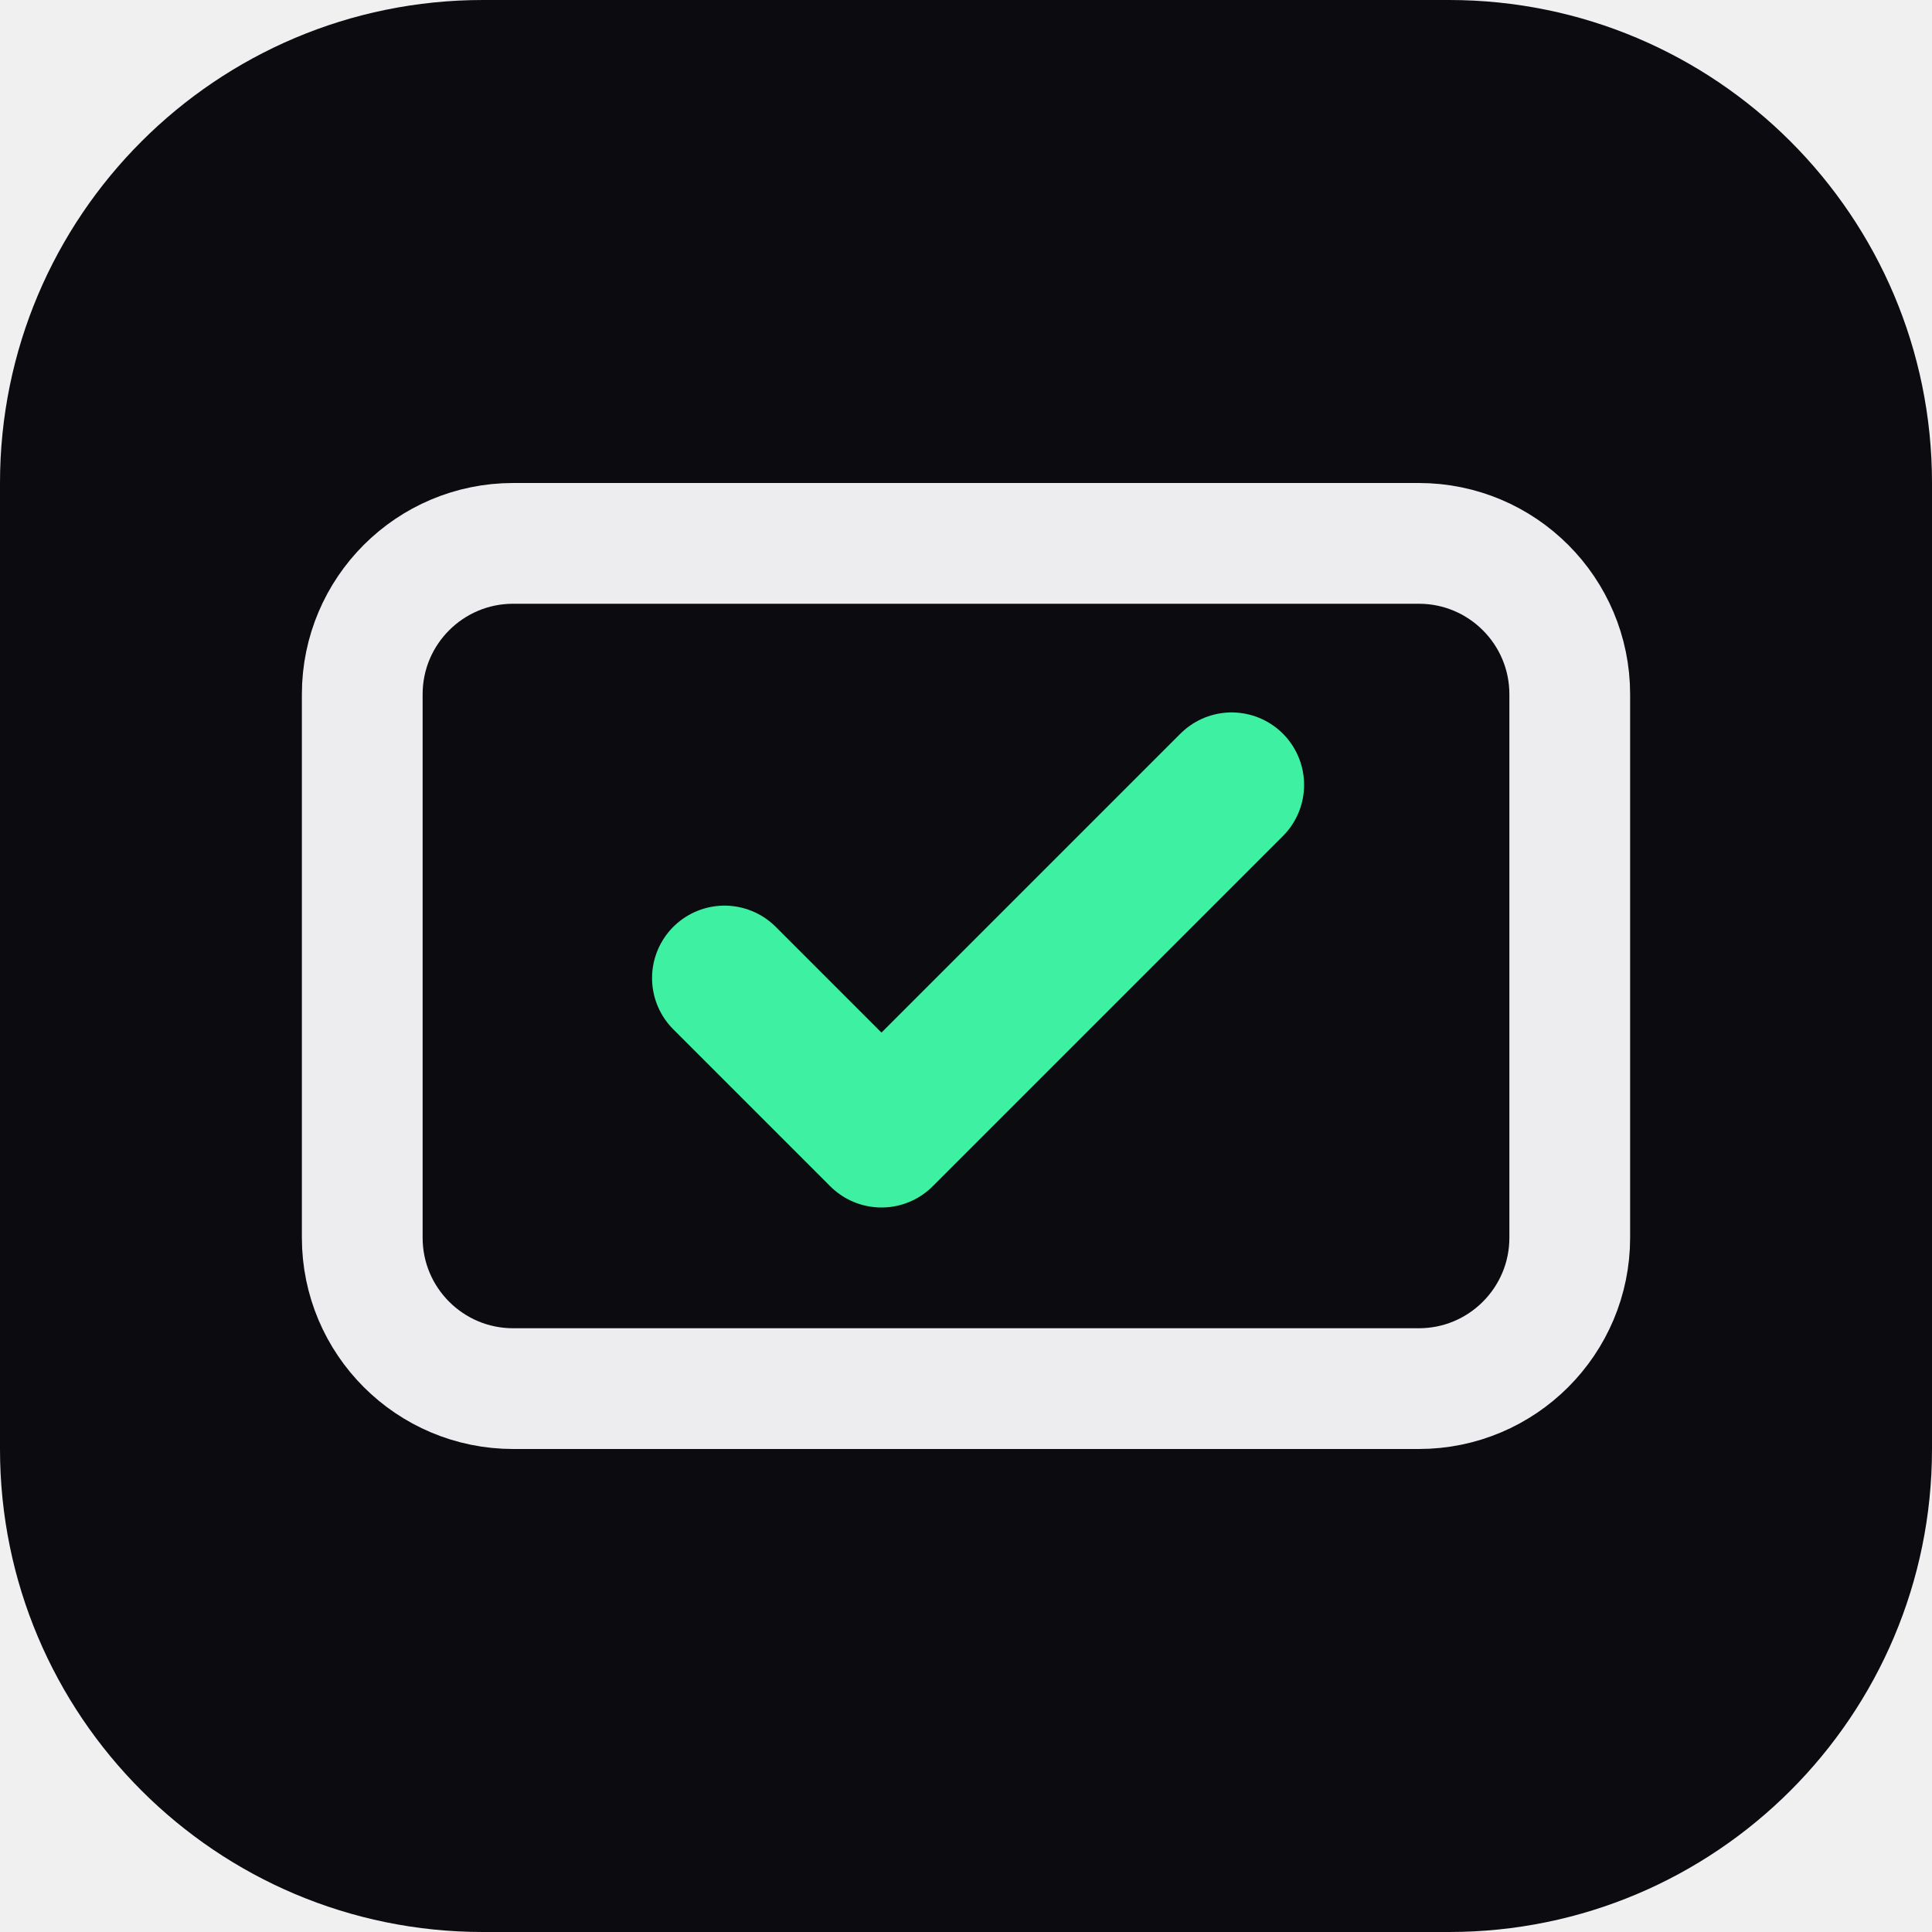
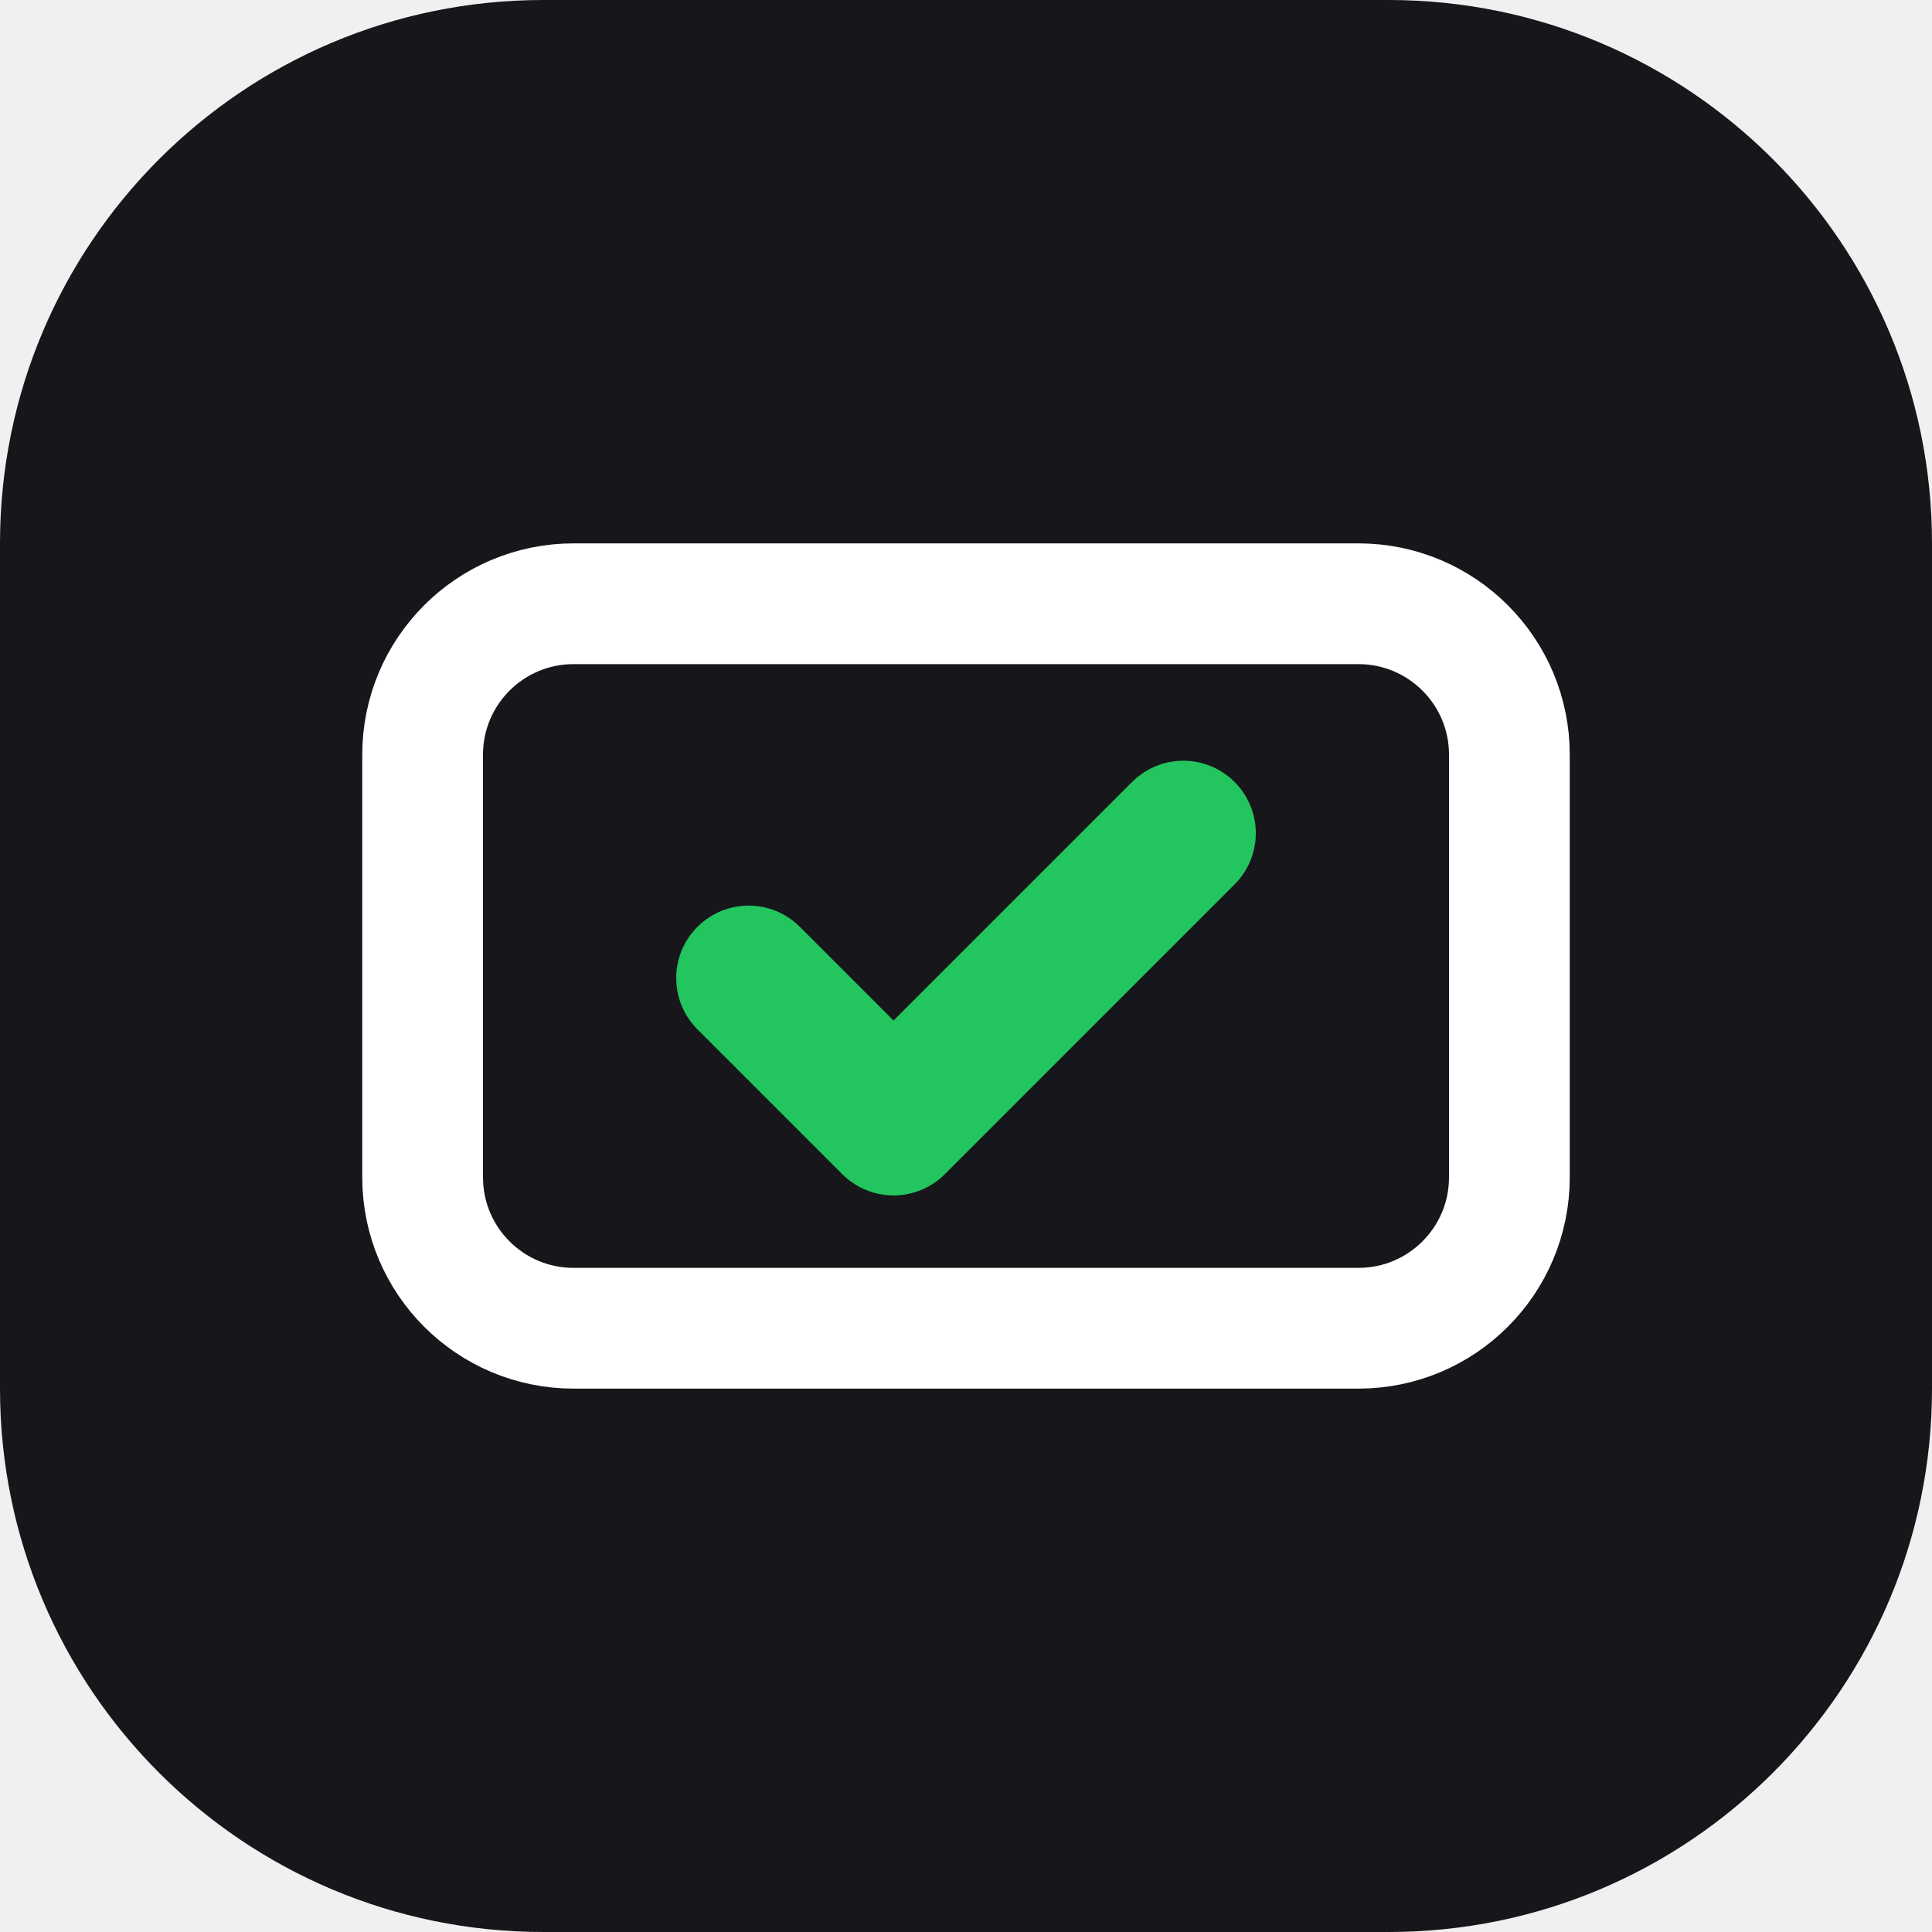
<svg xmlns="http://www.w3.org/2000/svg" viewBox="0 0 32 32">
-   <rect width="32" height="32" rx="8" fill="#0b0b10" />
-   <rect x="6" y="9" width="20" height="14" rx="2.5" fill="none" stroke="#ededf0" stroke-width="2" />
-   <path d="M12 16.2l2.6 2.6L20.4 13" fill="none" stroke="#3ef0a1" stroke-width="2.4" stroke-linecap="round" stroke-linejoin="round" />
+   <rect width="32" height="32" rx="9" fill="#17161a" />
+   <rect x="7" y="10" width="18" height="12" rx="2.5" fill="none" stroke="#fff" stroke-width="2" />
+   <path d="M12.4 16.2l2.4 2.4 4.8-4.8" fill="none" stroke="#22c55e" stroke-width="2.4" stroke-linecap="round" stroke-linejoin="round" />
</svg>
